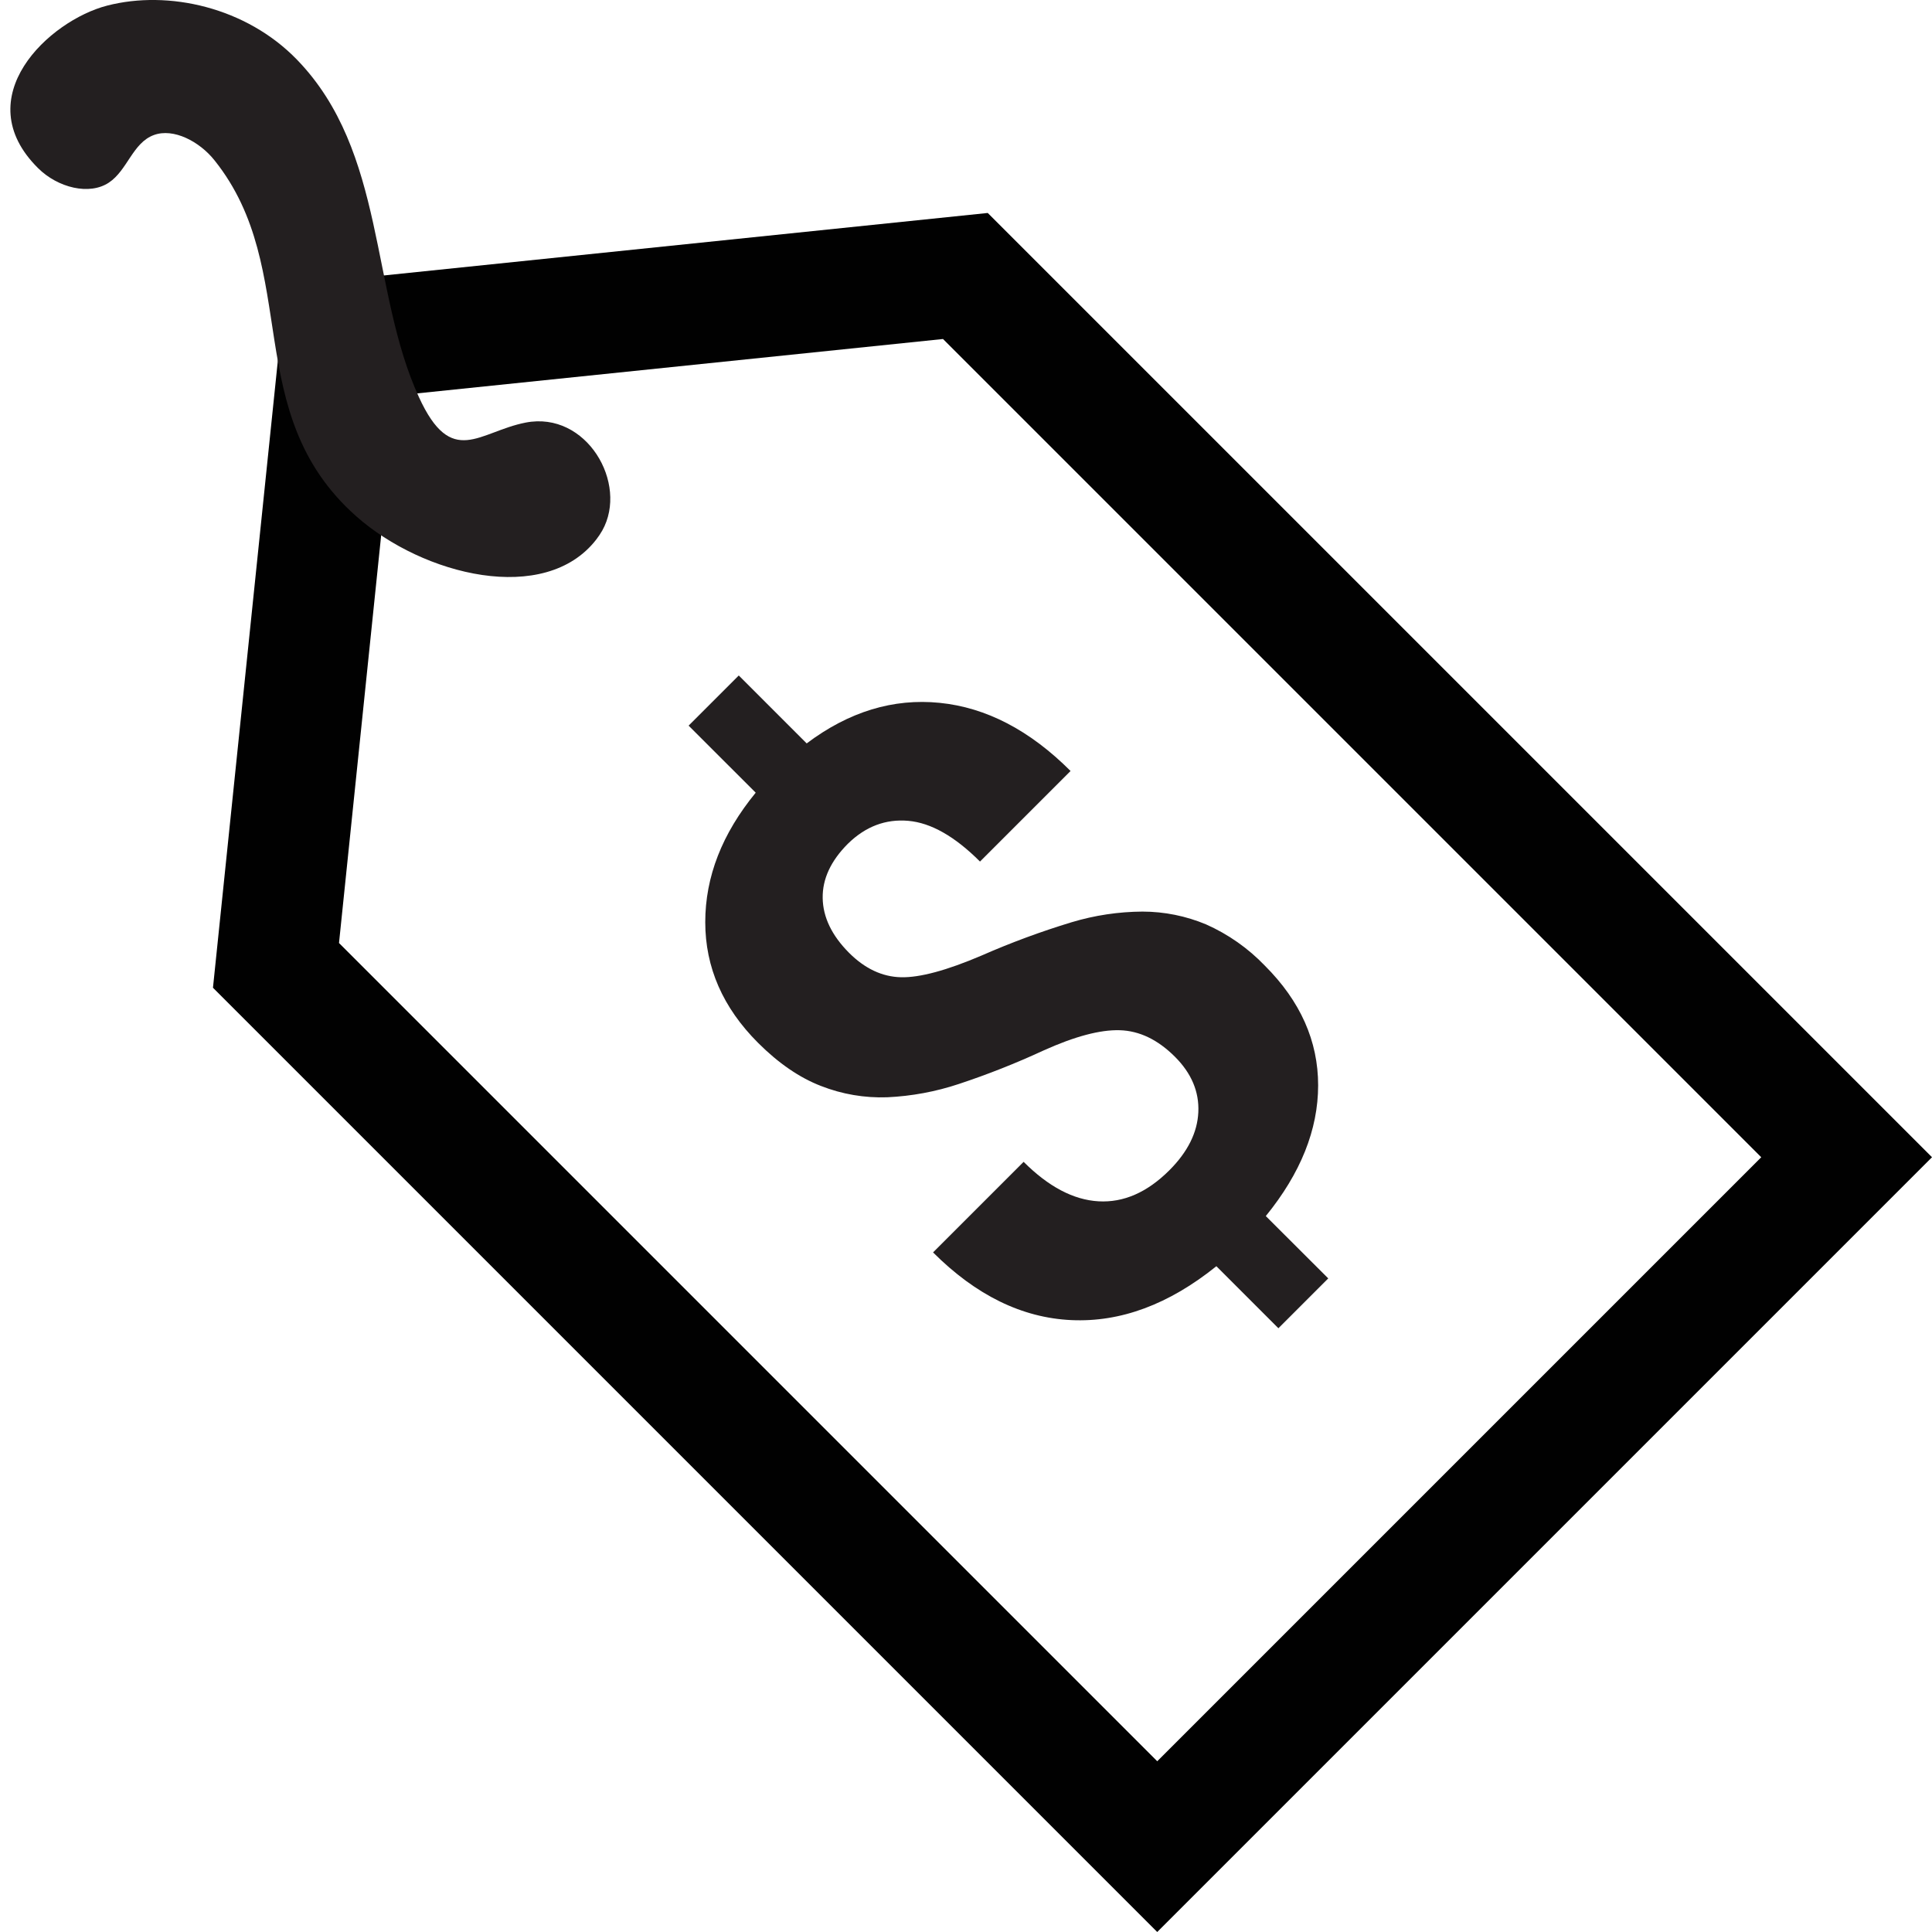
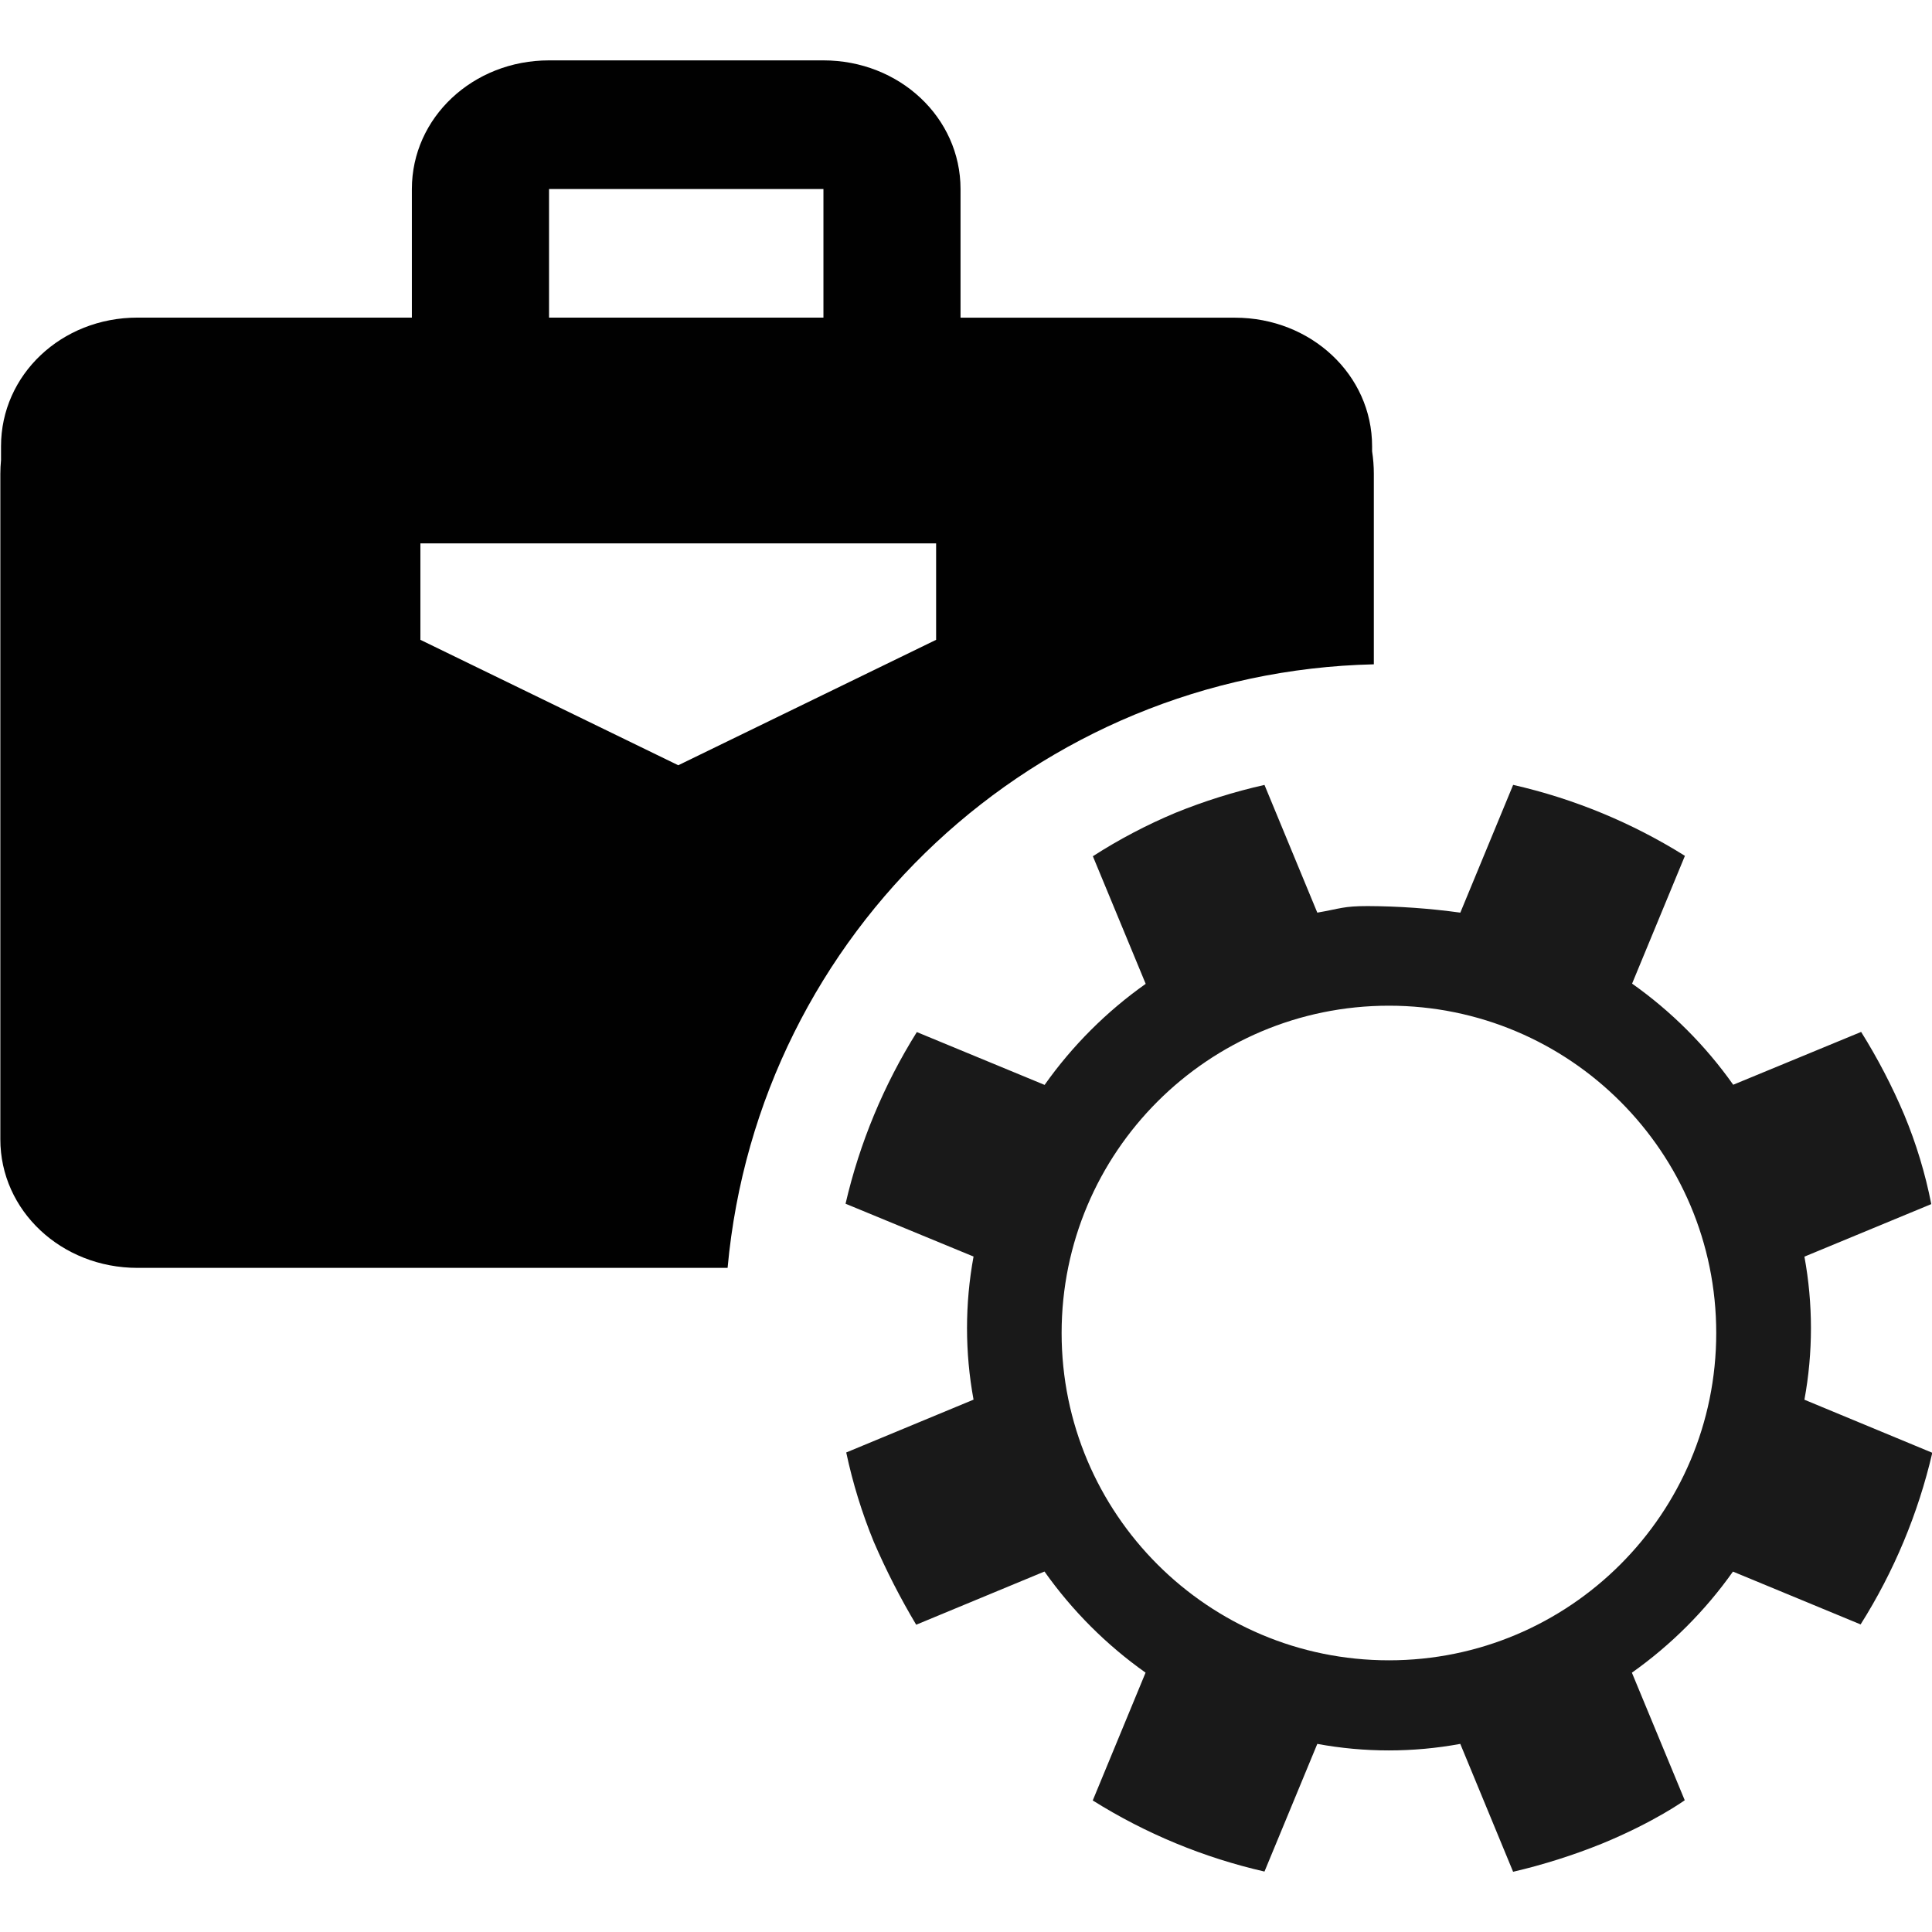
<svg xmlns="http://www.w3.org/2000/svg" id="Layer_1" data-name="Layer 1" viewBox="0 0 512 512">
  <defs>
-     <style>.cls-1{fill:#231f20;}.cls-2{fill:#010101;}</style>
+     <style>.cls-1,.cls-2{fill:#010101;}.cls-2{fill-opacity:0.9;}</style>
  </defs>
-   <path class="cls-1" d="M311.39,280.07q-6.81-6.81-14.62-7.05t-20.27,5.39a212,212,0,0,1-22.38,8.85,70.36,70.36,0,0,1-19,3.53,43.84,43.84,0,0,1-17.56-3q-8.52-3.29-16.66-11.42-14-14-14-32t13.37-34.3l-17.78-17.77,13.29-13.29,18,18q16.77-12.61,35.25-10.75t34.68,18.06l-24,24q-10-10-19-10.79t-16,6.06q-6.81,6.81-6.69,14.41T225,252.5q6.31,6.31,13.79,6.48t21.38-5.77A213.4,213.4,0,0,1,284,244.4a66.53,66.53,0,0,1,18.77-2.82,43.73,43.73,0,0,1,16.86,3.4,49.33,49.33,0,0,1,15.57,10.93q14.13,14.11,14.12,31.72t-13.87,34.64L352,338.79,338.79,352l-16.44-16.44q-18.86,15.19-38.45,14.28T247.27,331.9l24-24q9.89,9.89,19.85,10.46t18.77-8.22q7.31-7.31,7.68-15.41T311.39,280.07Z" />
-   <path class="cls-2" d="M249.91,89.84,466.75,306.68,306.68,466.75,89.84,249.91l15-145.07,145.07-15m11.85-33.4L75.69,75.69,56.44,261.76,306.68,512,512,306.68,261.76,56.44Z" />
-   <path class="cls-1" d="M158,143c-13.59,17.5-45.8,9.56-63.58-6.17-31-27.46-14.32-65.22-37.54-94.3-4-5.05-10.9-8.65-16.09-6.75-5.64,2.06-7,9.32-11.92,12.6-5.14,3.45-13.53,1.4-18.78-3.82C-8.82,25.82,13,5.44,28.42,1.48c16.24-4.18,36.82.44,50.29,14.34C102.37,40.25,98.08,77,111,105.2c8.68,19,15.92,9.2,28.3,6.79,16.15-3.14,27.3,16.15,20.31,28.6A20,20,0,0,1,158,143Z" />
+   <path class="cls-1" d="M363.62,119.59v-1.32c0-18.91-16.18-34.08-36.35-34.08H254.55V50.09C254.55,31.17,238.37,16,218.2,16H145.5c-20.17,0-36.35,15.17-36.35,34.09V84.17H36.43C16.26,84.17.27,99.34.27,118.26v3.68c-.11,1.19-.18,2.4-.18,3.63V293.1c0,.1,0,.2,0,.3v8.51C.08,320.83,16.26,336,36.43,336H192.82A176,176,0,0,1,364.08,176.05V125.57A39.34,39.34,0,0,0,363.62,119.59ZM145.5,50.09h72.72V84.17H145.5ZM248.08,169.56,179.75,202.8l-68.34-33.24V144H248.08Z" />
+   <path class="cls-2" d="M478.19,370.94a104.76,104.76,0,0,0,0-37.92l33.62-13.92a123.42,123.42,0,0,0-7.18-23.7,156.43,156.43,0,0,0-11.41-21.93l-33.9,14a112,112,0,0,0-26.8-26.8l14-33.86A147.42,147.42,0,0,0,401,208l-14,33.86a185.71,185.71,0,0,0-24.56-1.74c-6.47,0-7.16.67-13.34,1.74l-14-33.85a150.5,150.5,0,0,0-23.58,7.39,141.77,141.77,0,0,0-21.9,11.51l14,33.82a112.06,112.06,0,0,0-26.79,26.78l-33.86-14A149.21,149.21,0,0,0,224.08,319L258,333a104.76,104.76,0,0,0,0,37.92l-33.74,14a138.16,138.16,0,0,0,7.29,23.65,189.21,189.21,0,0,0,11.25,22h0l34-14.1a112.32,112.32,0,0,0,26.79,26.8l-14,33.87a147.5,147.5,0,0,0,45.51,18.84l14-33.83a104.6,104.6,0,0,0,37.89,0l14,33.89a160.24,160.24,0,0,0,23.58-7.47c13.88-5.7,22-11.54,21.9-11.49l-14-33.8a112.42,112.42,0,0,0,26.78-26.79l33.83,14A148.07,148.07,0,0,0,512.08,385ZM368.08,440a86.74,86.74,0,1,1,86.74-86.74A86.74,86.74,0,0,1,368.08,440Z" />
</svg>
